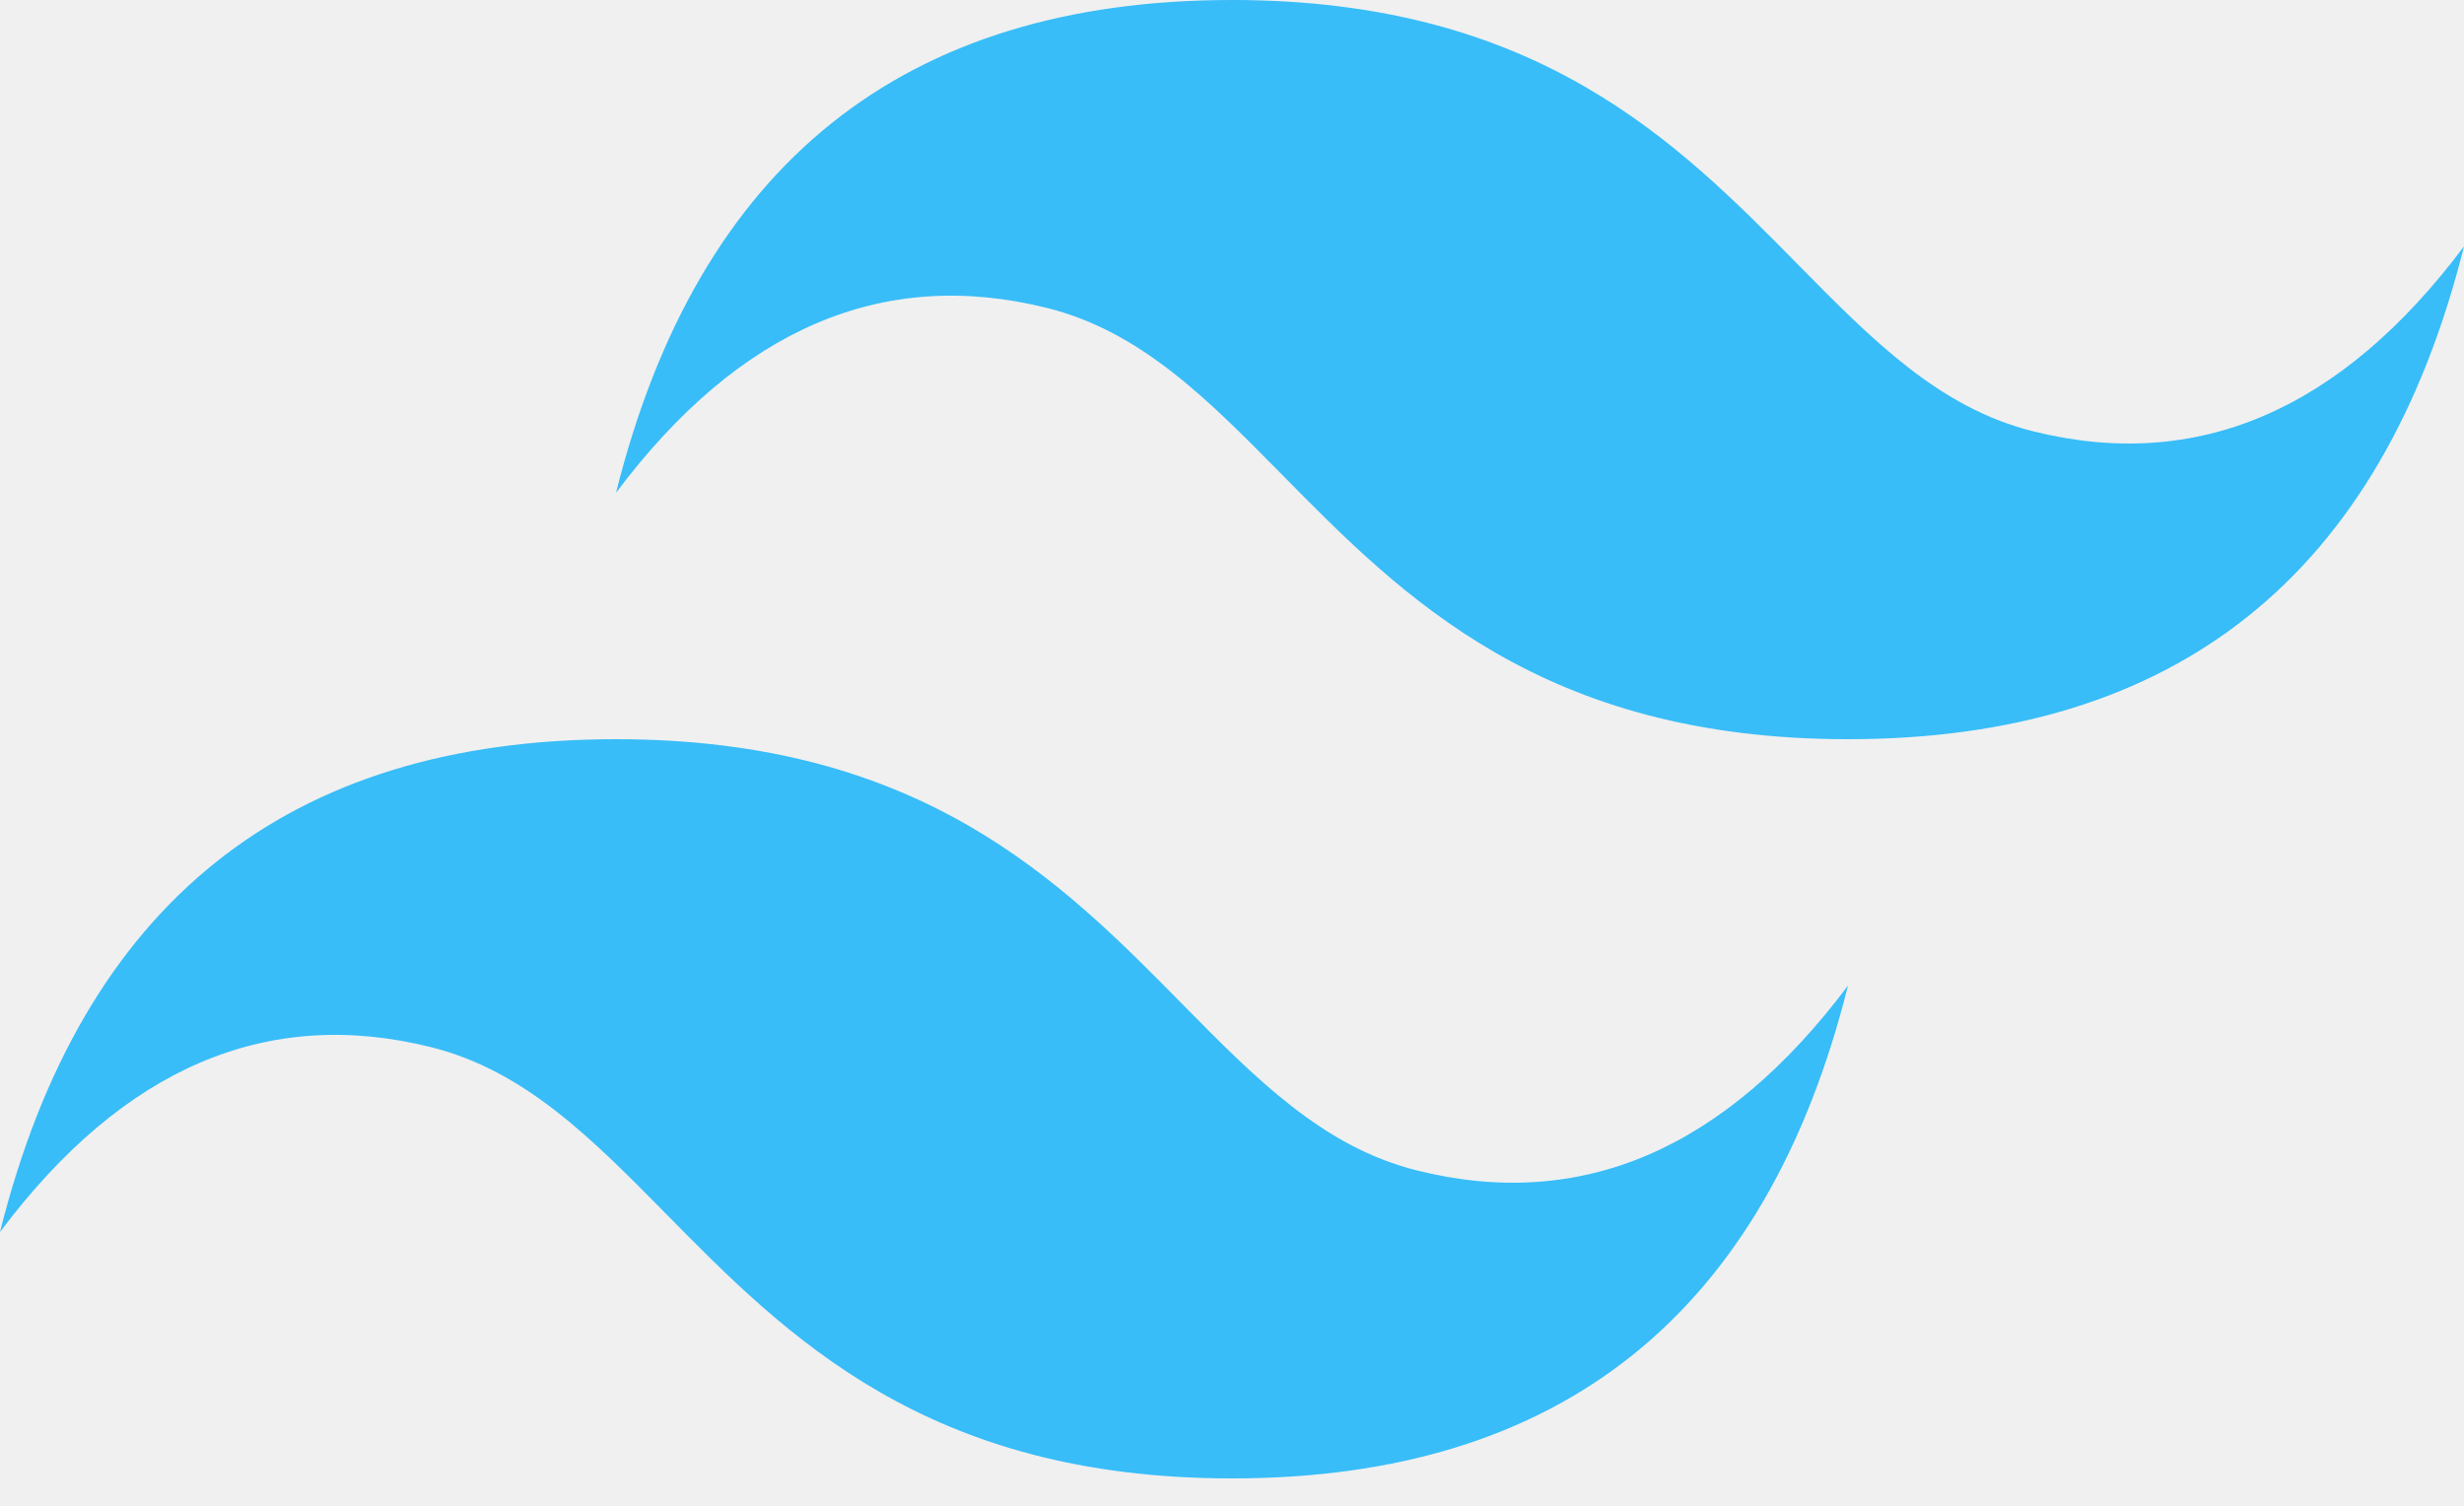
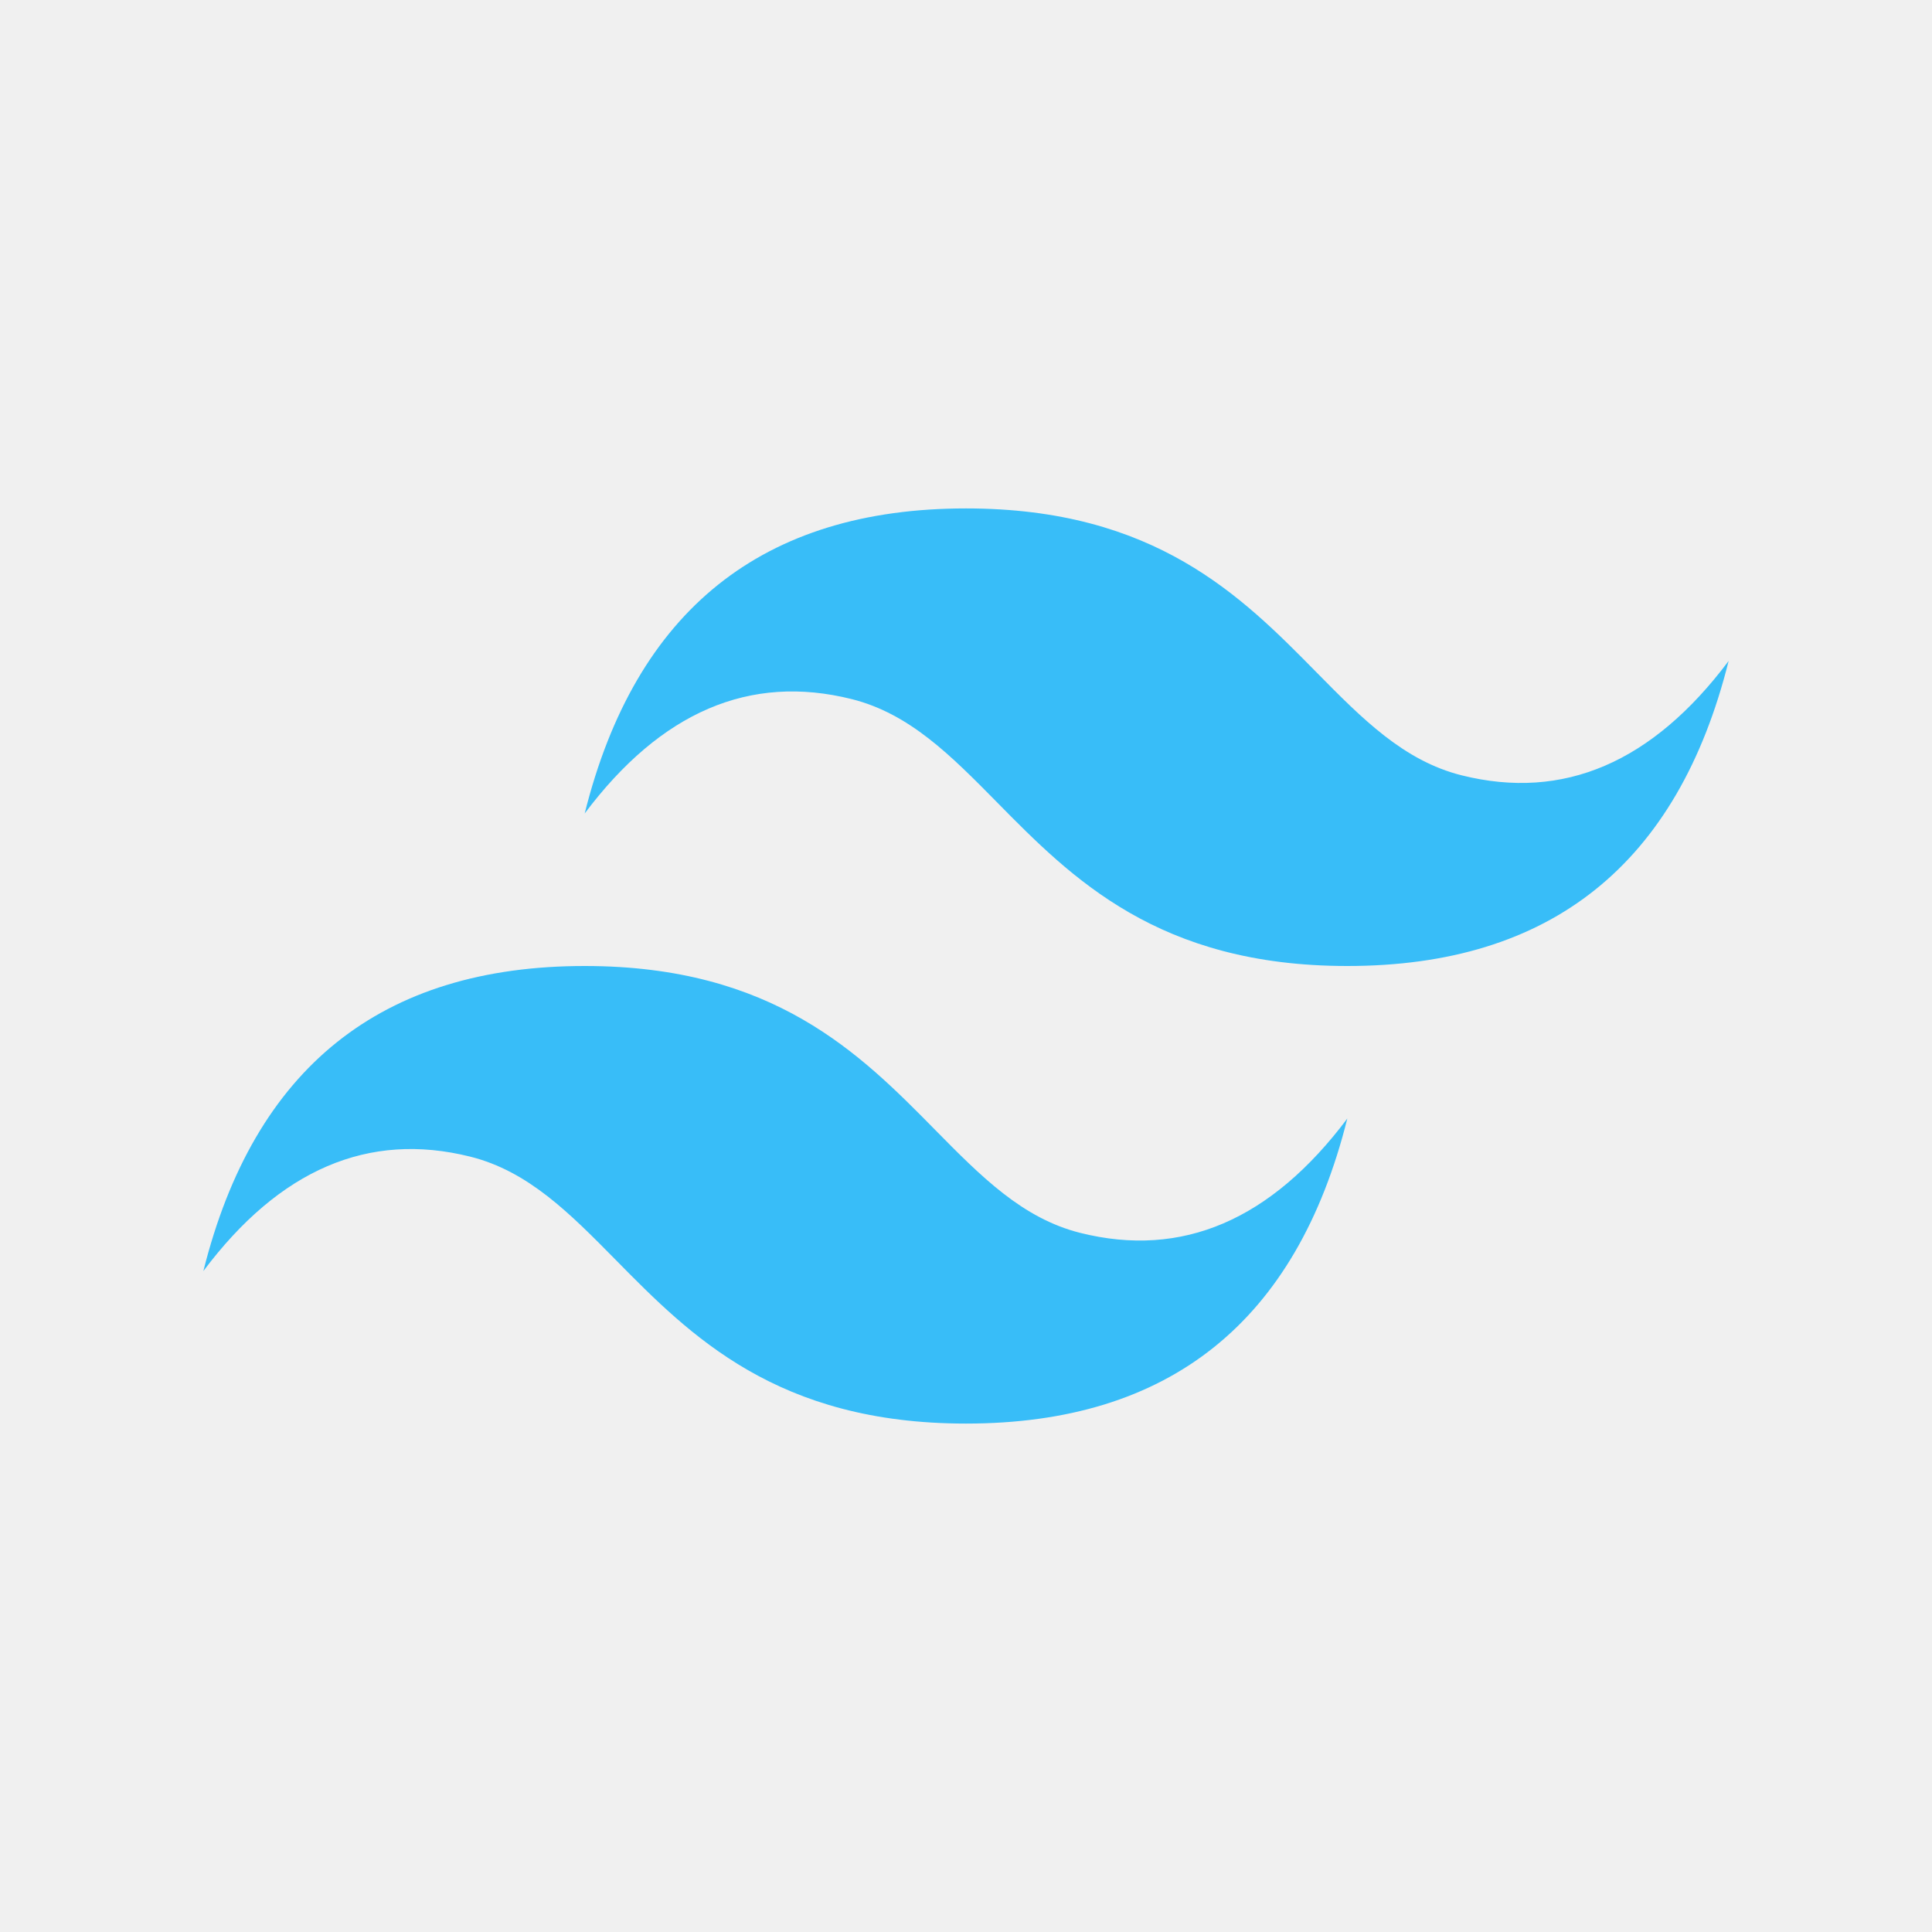
- <svg xmlns="http://www.w3.org/2000/svg" fill="none" viewBox="0 0 54 33">
-   <g clip-path="url(#prefix__clip0)">
-     <path fill="#38bdf8" fill-rule="evenodd" d="M27 0c-7.2 0-11.7 3.6-13.5 10.8 2.7-3.6 5.85-4.95 9.45-4.05 2.054.513 3.522 2.004 5.147 3.653C30.744 13.09 33.808 16.2 40.5 16.2c7.2 0 11.7-3.6 13.5-10.8-2.7 3.6-5.85 4.95-9.45 4.05-2.054-.513-3.522-2.004-5.147-3.653C36.756 3.11 33.692 0 27 0zM13.5 16.2C6.3 16.2 1.8 19.8 0 27c2.7-3.6 5.85-4.95 9.45-4.05 2.054.514 3.522 2.004 5.147 3.653C17.244 29.29 20.308 32.4 27 32.4c7.2 0 11.7-3.6 13.5-10.8-2.7 3.6-5.85 4.95-9.45 4.05-2.054-.513-3.522-2.004-5.147-3.653C23.256 19.31 20.192 16.2 13.5 16.2z" clip-rule="evenodd" />
-   </g>
-   <defs>
-     <clipPath id="prefix__clip0">
-       <path fill="#fff" d="M0 0h54v32.4H0z" />
-     </clipPath>
-   </defs>
+ <svg xmlns="http://www.w3.org/2000/svg" width="76" height="76" viewBox="0 0 76 76" fill="none">
+   <path fill-rule="evenodd" clip-rule="evenodd" d="M38 20C30 20 25 24 23 32C26 28 29.5 26.5 33.5 27.5C35.782 28.07 37.413 29.727 39.219 31.559C42.16 34.544 45.564 38 53 38C61 38 66 34 68 26C65 30 61.5 31.5 57.5 30.5C55.218 29.93 53.587 28.273 51.781 26.441C48.84 23.456 45.436 20 38 20ZM23 38C15 38 10 42 8 50C11 46 14.5 44.5 18.5 45.5C20.782 46.071 22.413 47.727 24.219 49.559C27.16 52.544 30.564 56 38 56C46 56 51 52 53 44C50 48 46.5 49.5 42.5 48.5C40.218 47.93 38.587 46.273 36.781 44.441C33.84 41.456 30.436 38 23 38Z" fill="#38BDF8" />
</svg>
